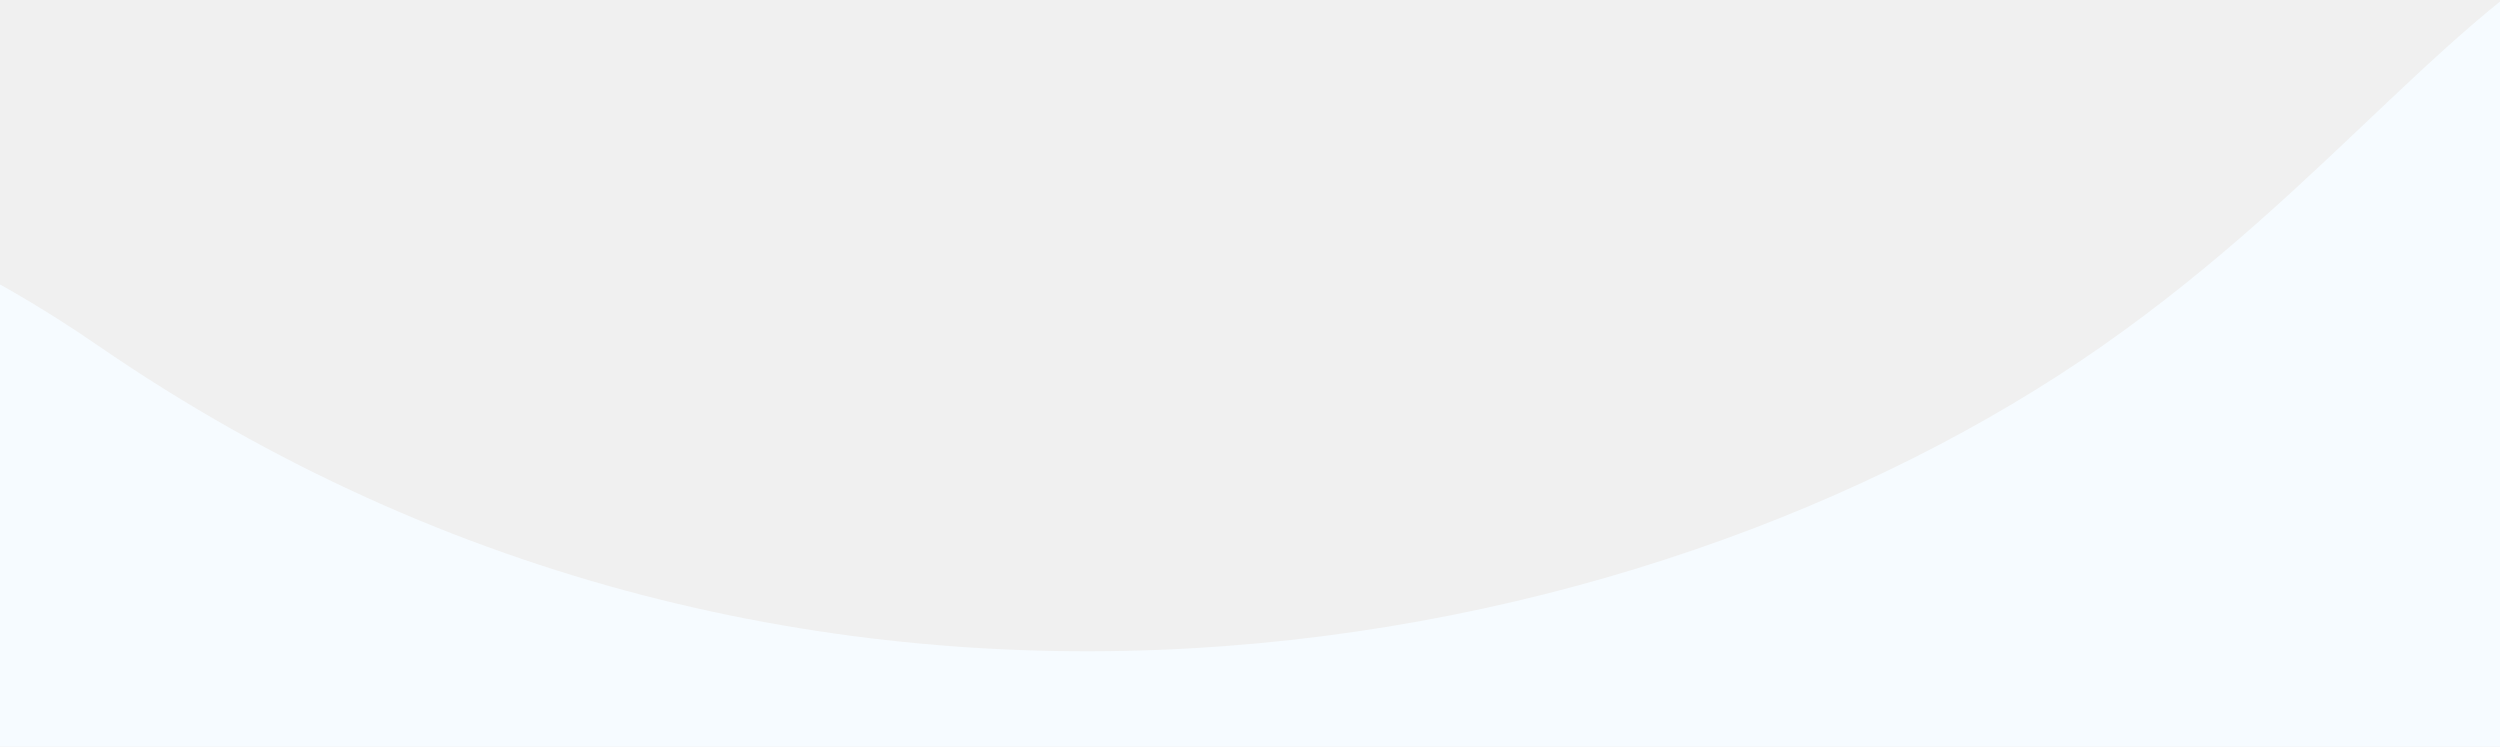
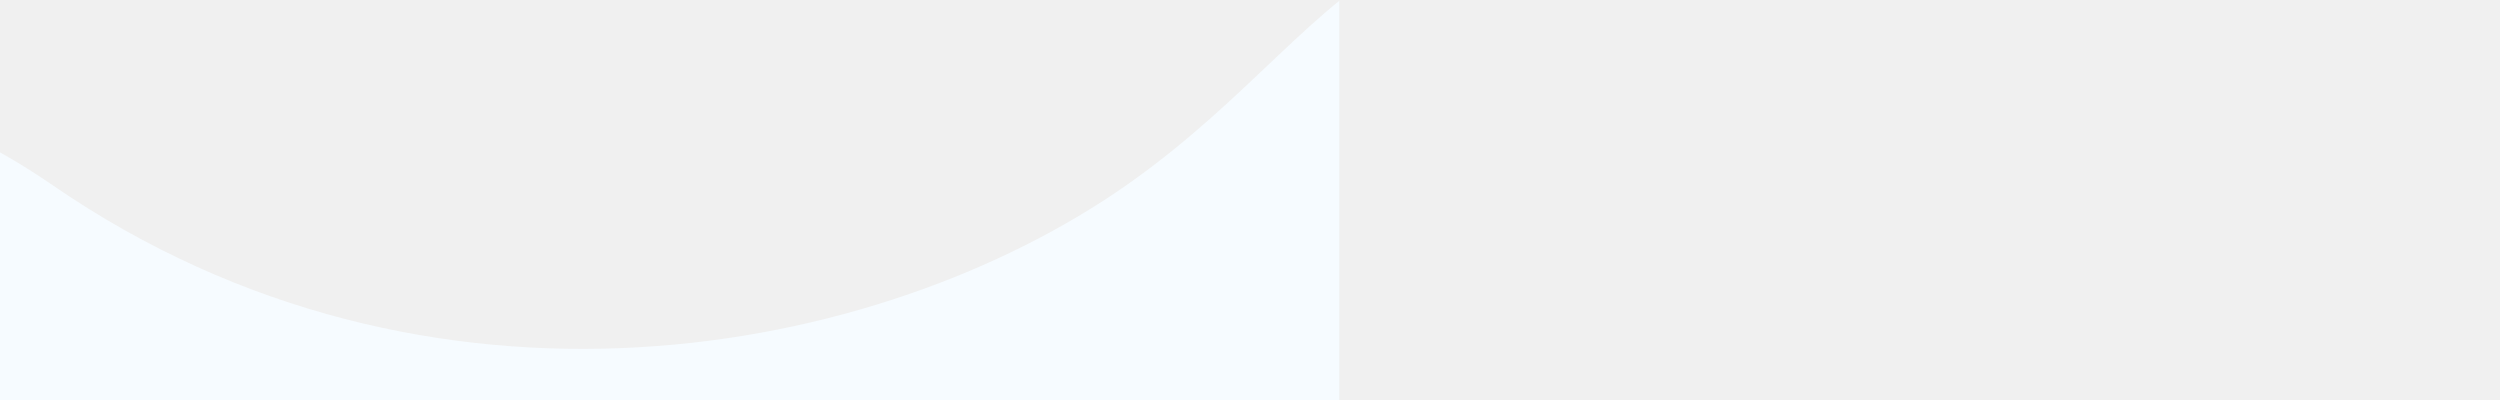
- <svg xmlns="http://www.w3.org/2000/svg" xmlns:xlink="http://www.w3.org/1999/xlink" width="375" height="112">
+ <svg xmlns="http://www.w3.org/2000/svg" xmlns:xlink="http://www.w3.org/1999/xlink" width="700" height="112">
  <defs>
    <path id="a" d="M0 0h375v112H0z" />
  </defs>
  <g fill="none" fill-rule="evenodd">
    <mask id="b" fill="#fff">
      <use xlink:href="#a" />
    </mask>
    <g mask="url(#b)" fill="#F6FBFF">
      <path d="M-207 95.744C-129.59 18.024-55.693 3.386 14.691 51.83c105.576 72.665 231.586 48.443 300.742 0C384.59 3.386 386.57-55.68 521.868 7.416c135.298 63.096 0 633.32 0 633.32S414.619 757.005 222.294 698.87C94.077 660.114-49.02 674.824-207 743V95.744z" />
    </g>
  </g>
</svg>
